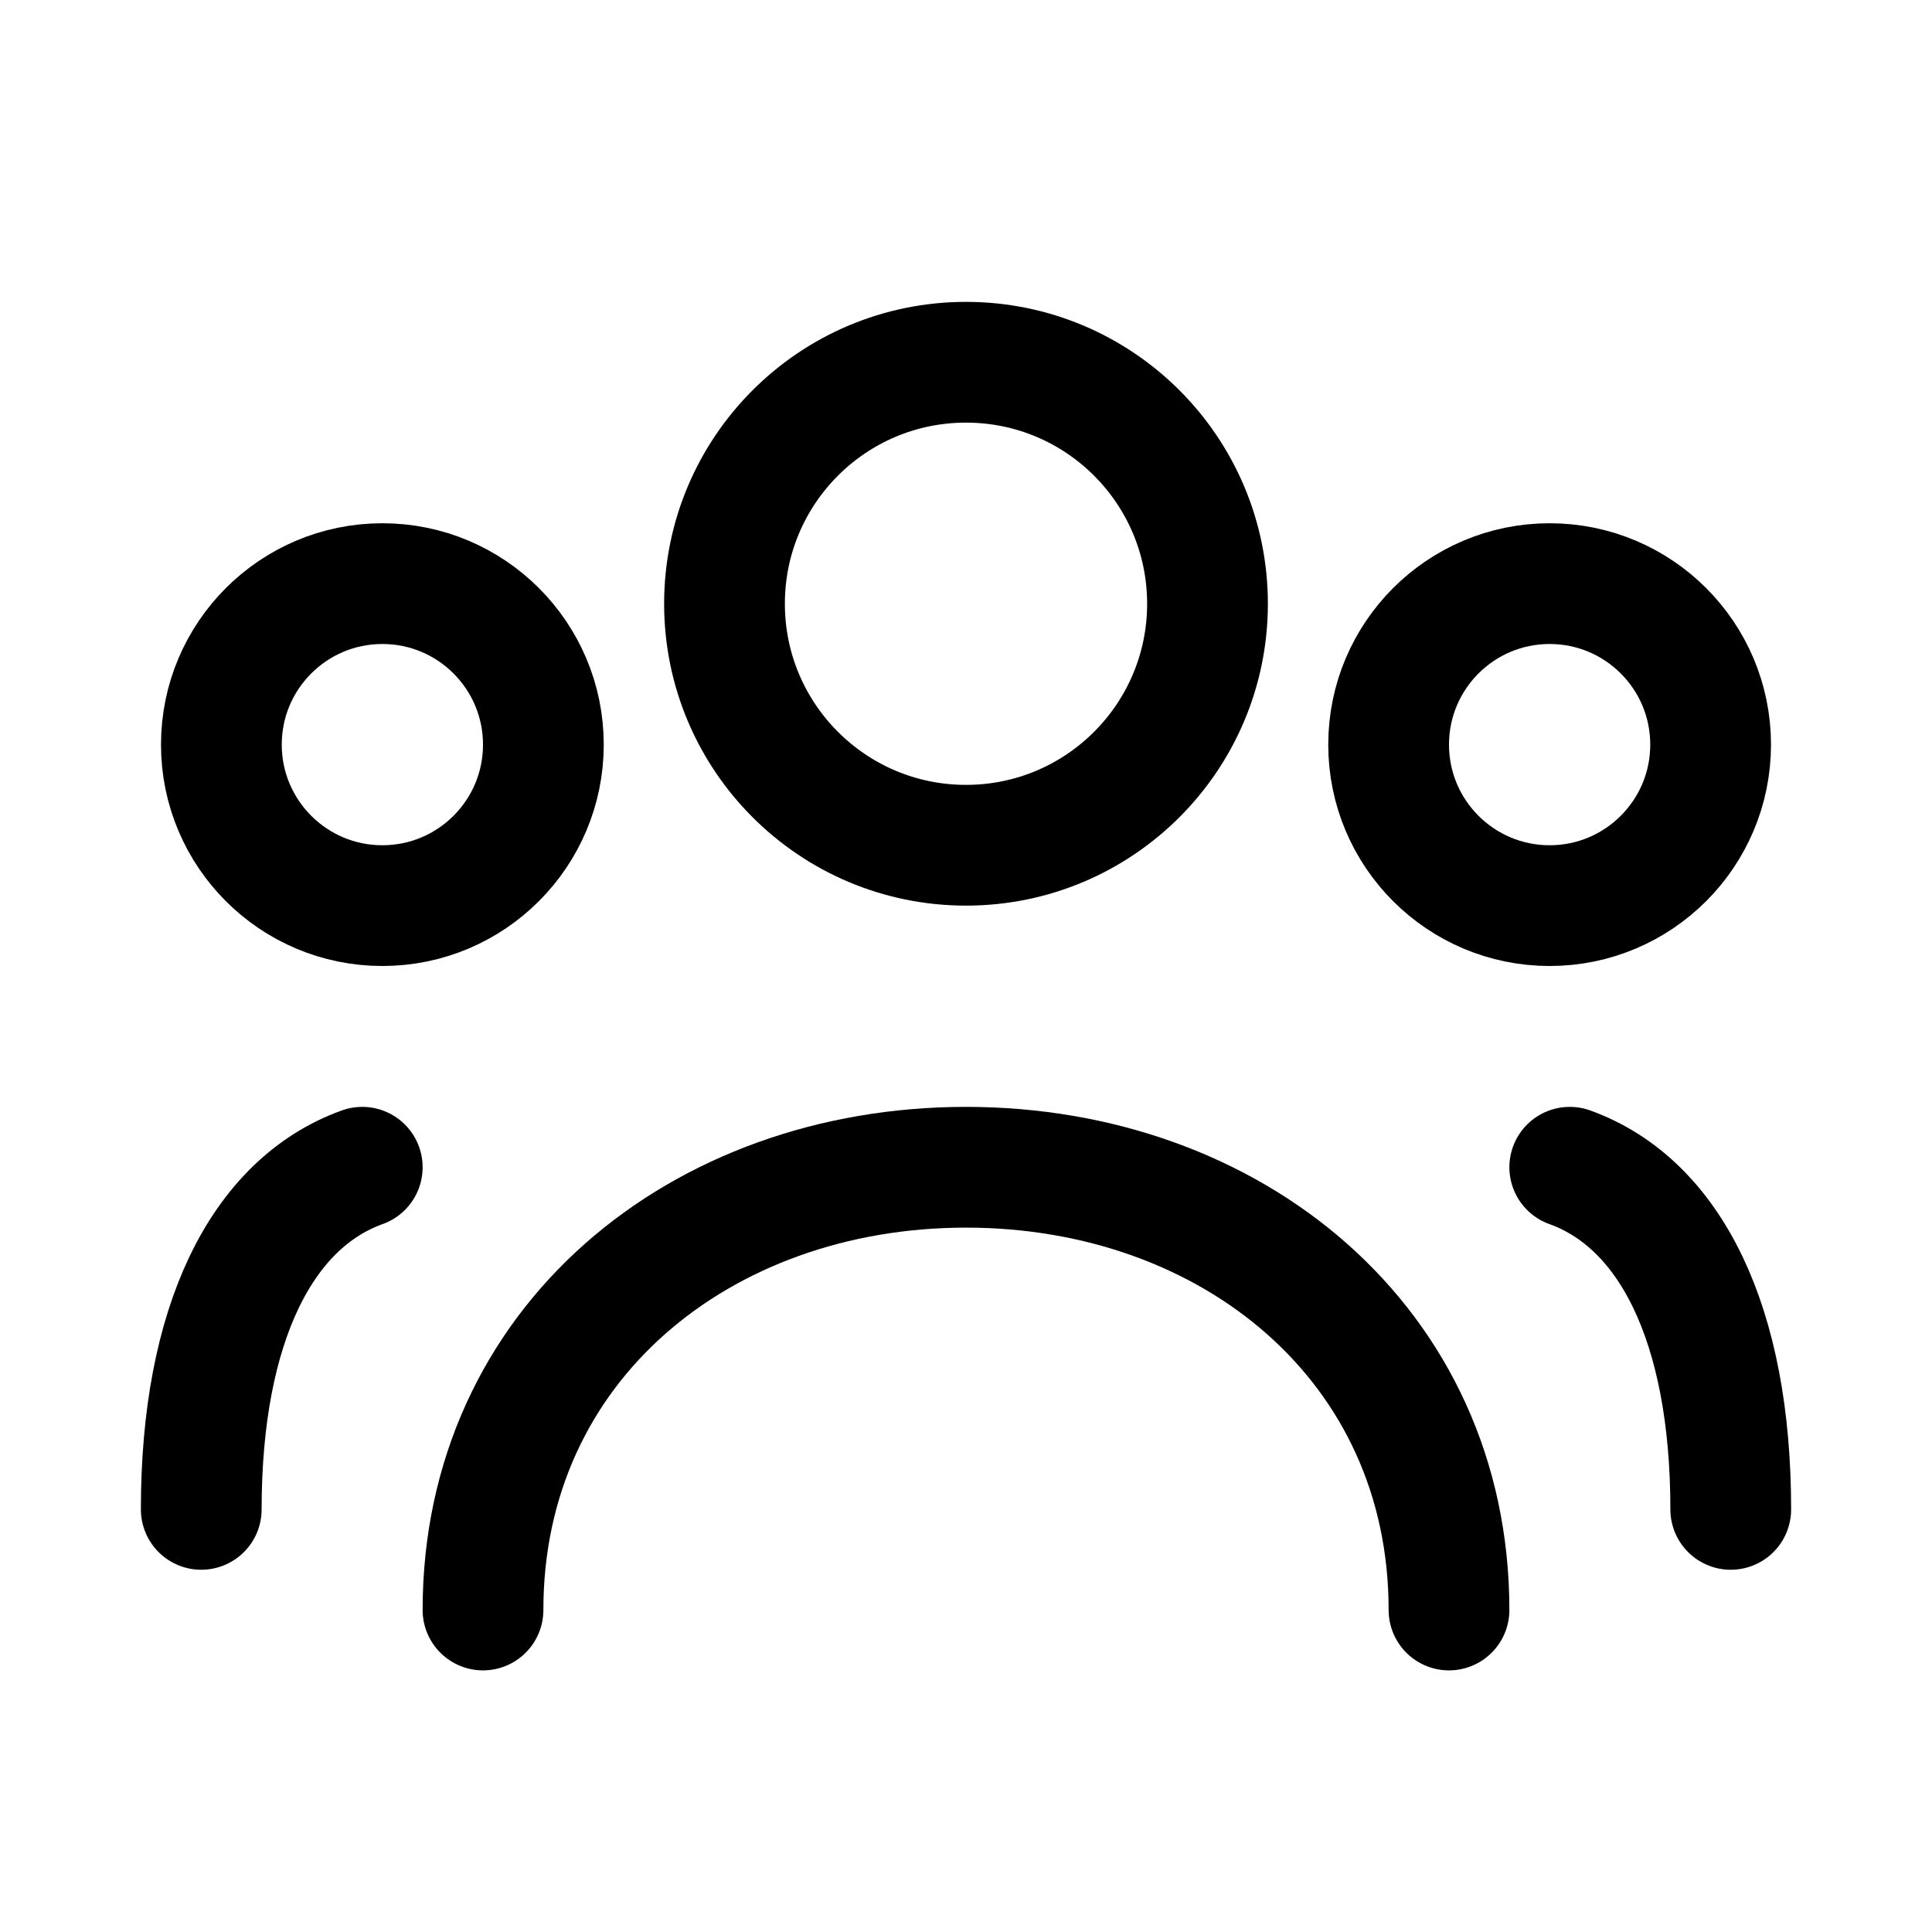
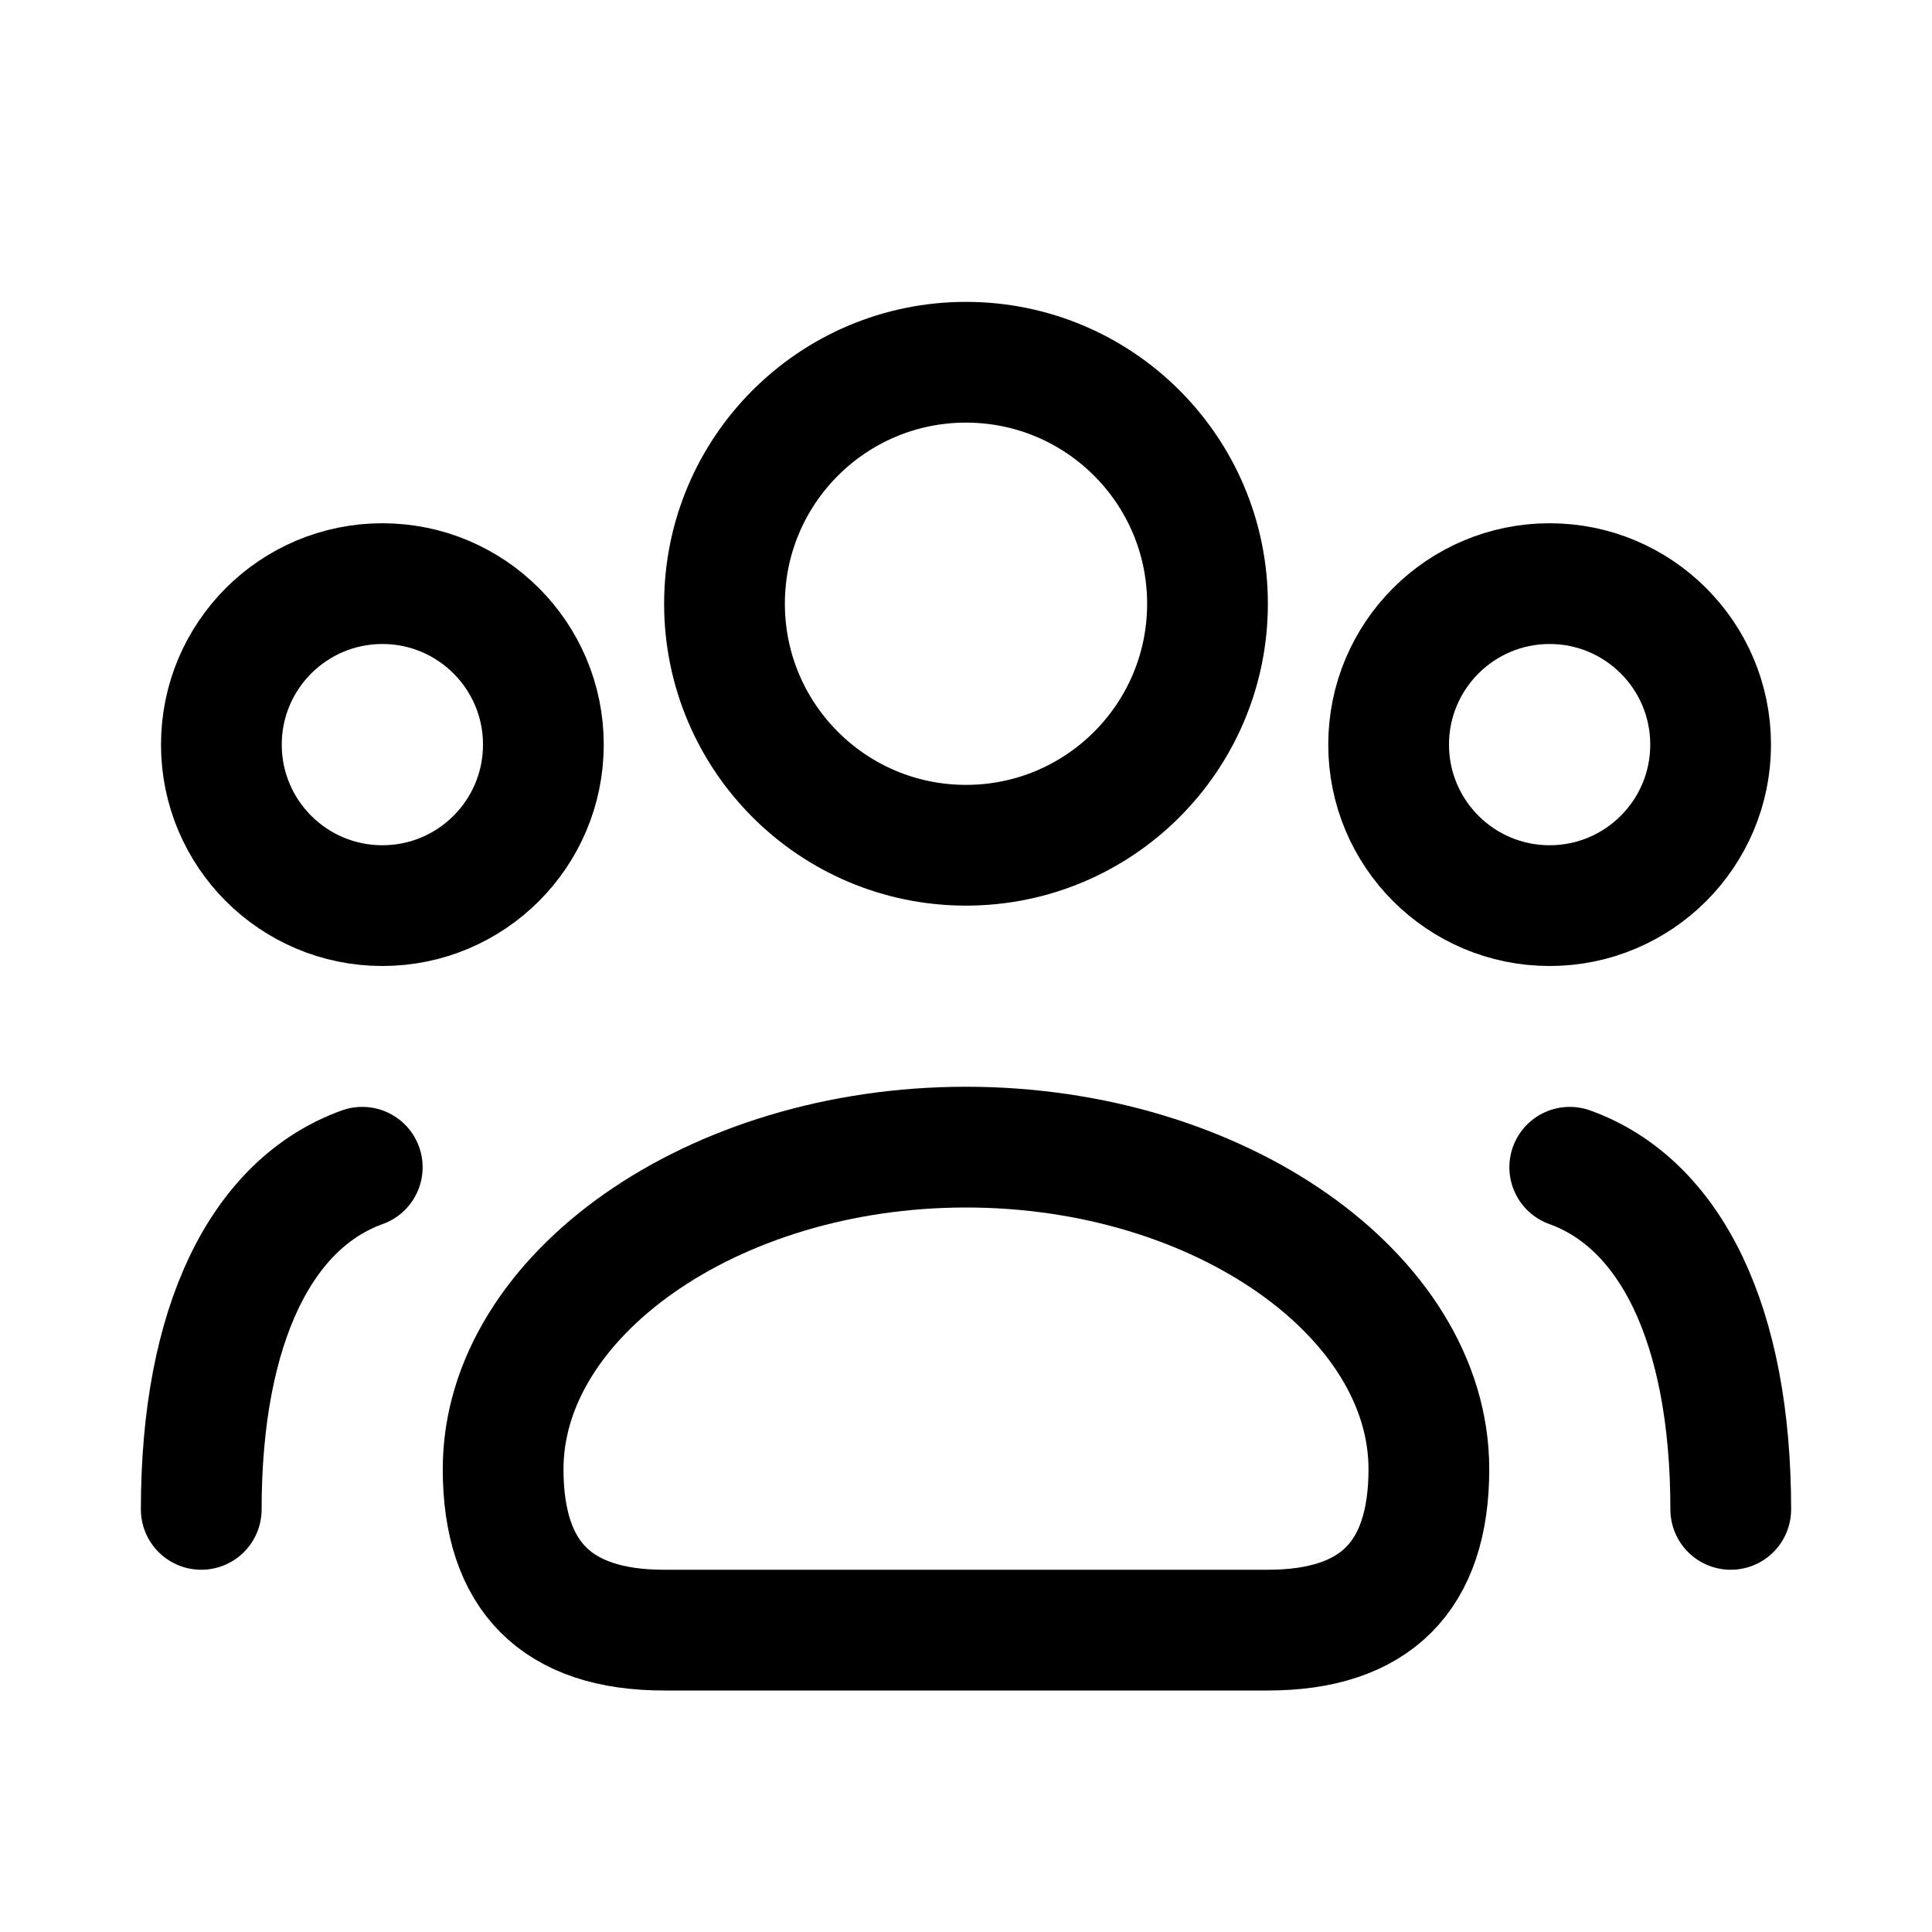
<svg xmlns="http://www.w3.org/2000/svg" viewBox="0 0 24 24" fill="none" stroke="currentColor" stroke-width="1.5" stroke-linecap="round" stroke-linejoin="round">
  <circle cx="12" cy="7.5" r="3" />
  <circle cx="19.25" cy="9.25" r="2" />
  <circle cx="4.75" cy="9.25" r="2" />
-   <path d="M6 20c0-3.3 2.7-5.5 6-5.5s6 2.2 6 5.5" />
+   <path d="M6.25 18.25C6.25 16.1 8.84 14.25 12 14.25S17.75 16.1 17.75 18.25Q17.75 20.25 15.75 20.25H8.25Q6.25 20.25 6.25 18.25Z" />
  <path d="M19.5 14.5c1.25.45 2 1.95 2 4.25" />
  <path d="M4.5 14.5c-1.25.45-2 1.95-2 4.25" />
</svg>
